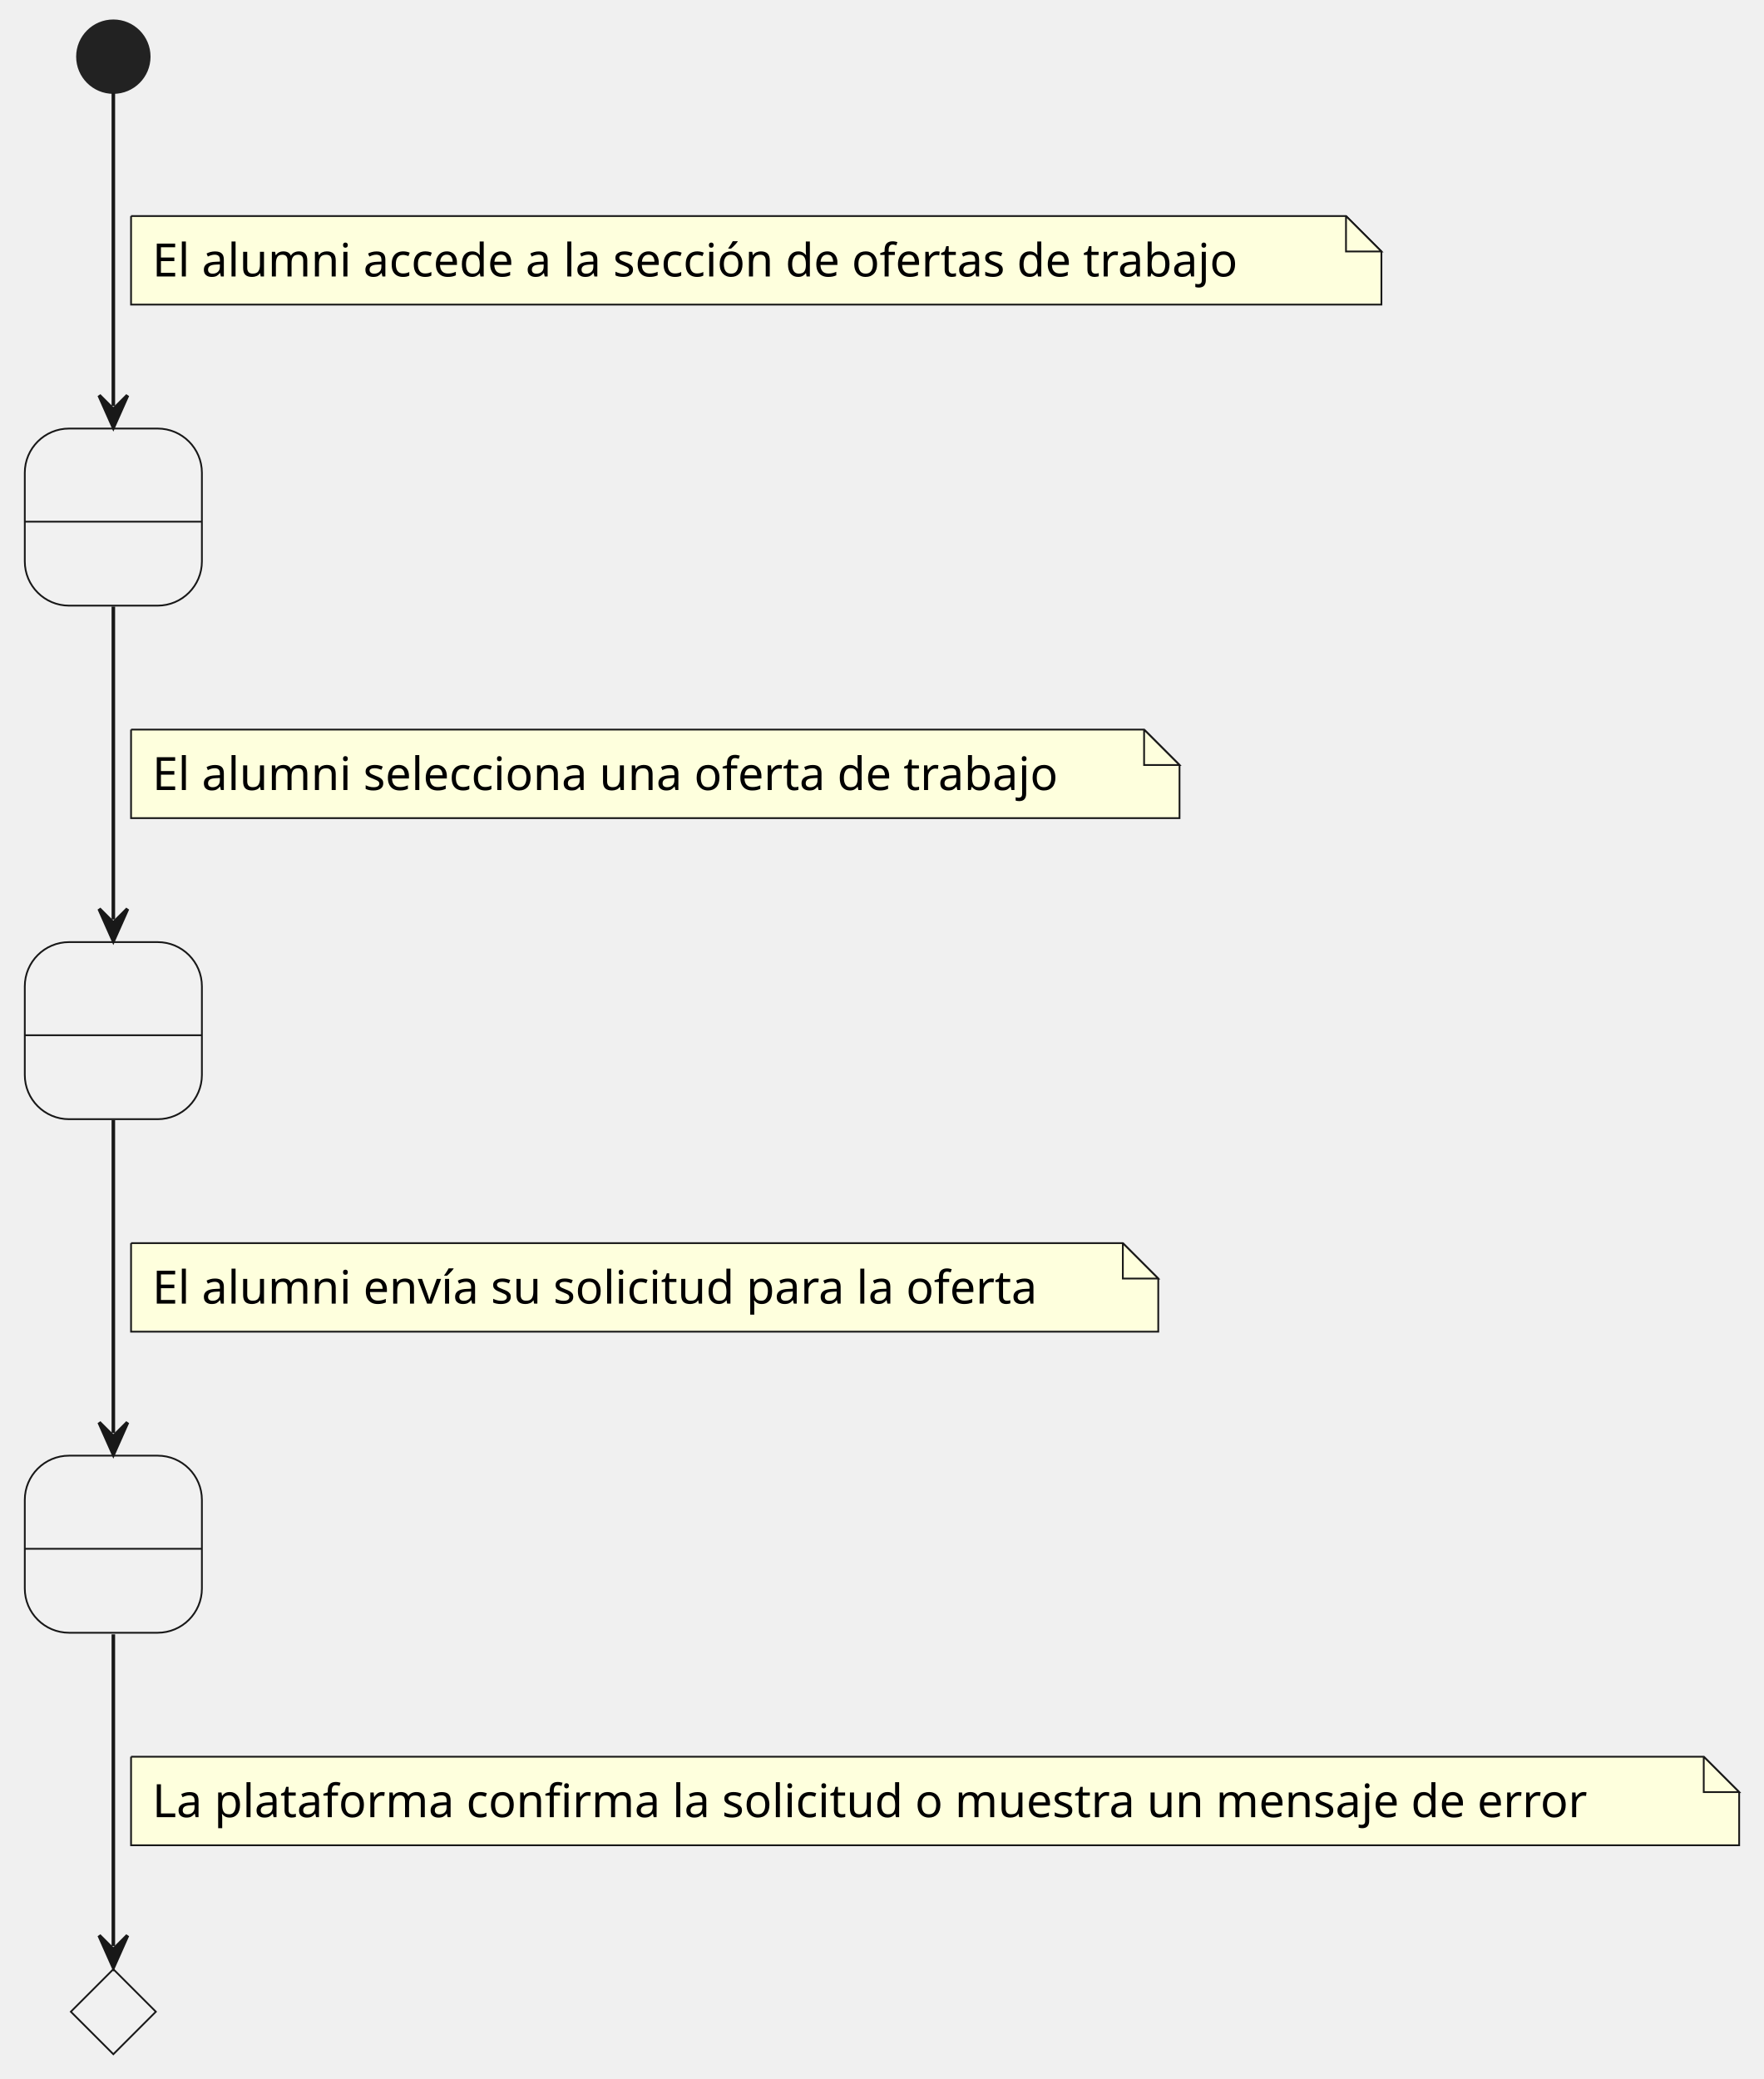
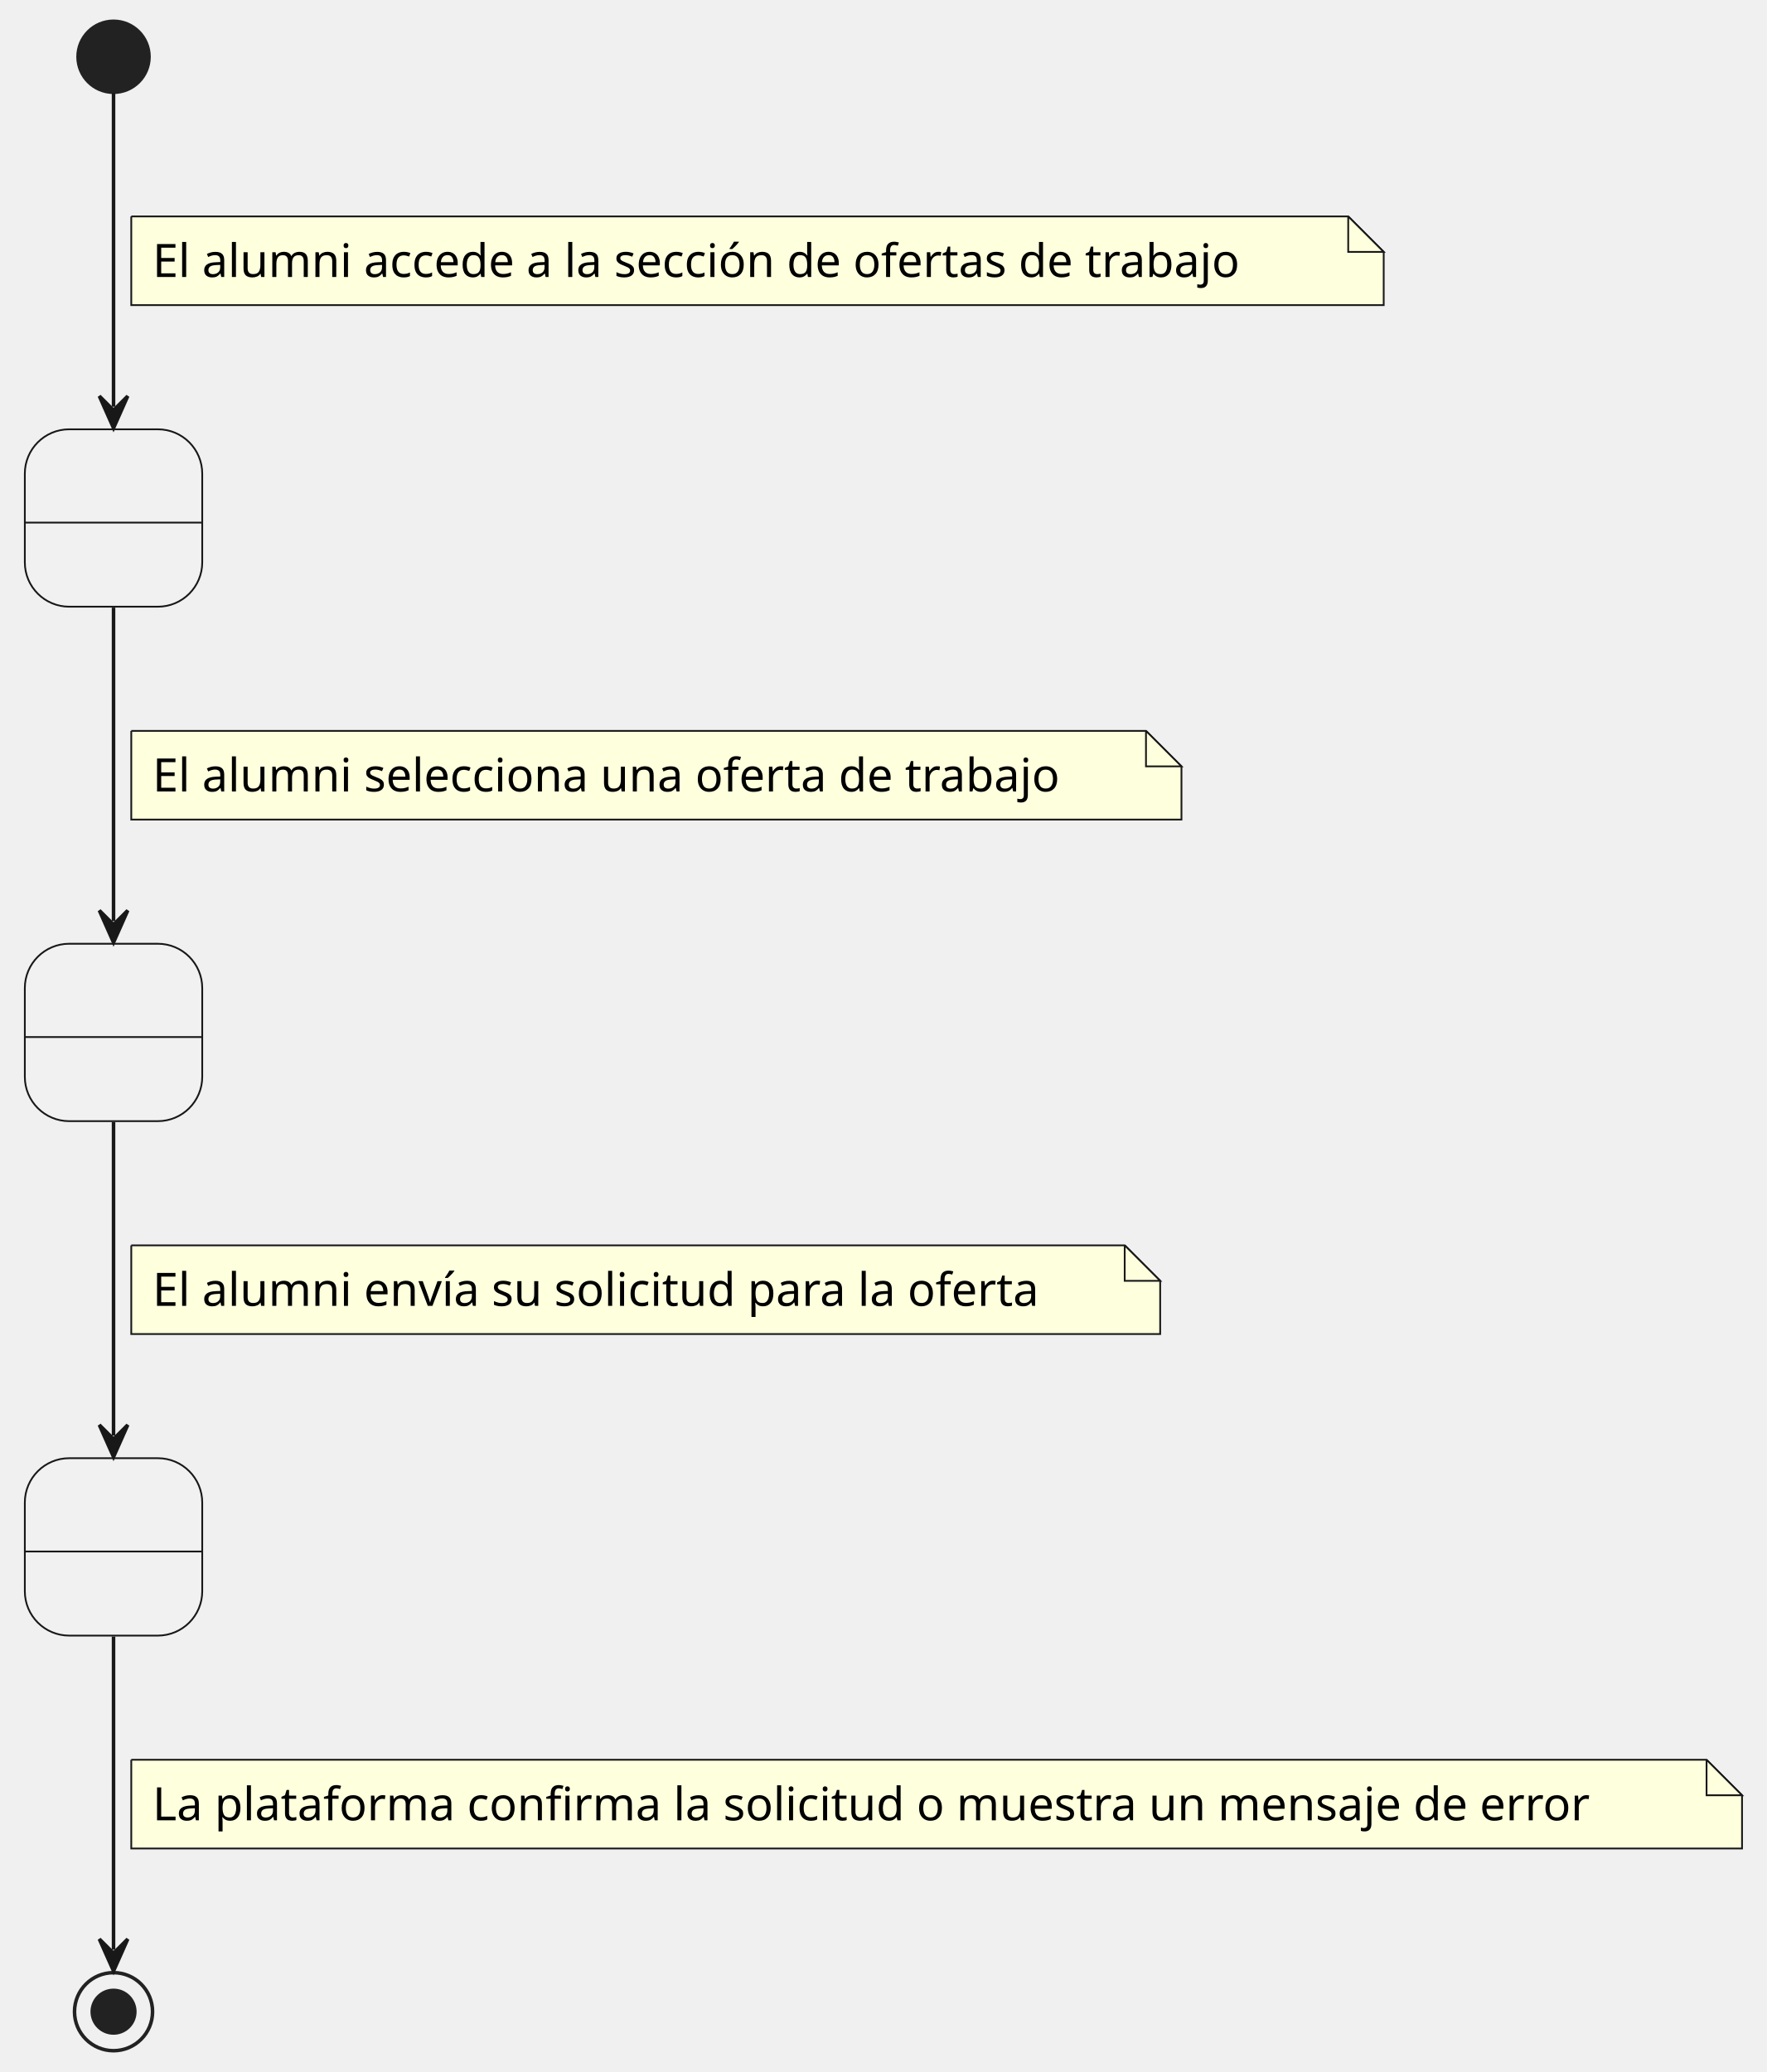
- <svg xmlns="http://www.w3.org/2000/svg" contentStyleType="text/css" data-diagram-type="STATE" height="587px" preserveAspectRatio="none" style="width:498px;height:587px;background:#FFFFFF;" version="1.1" viewBox="0 0 498 587" width="498px" zoomAndPan="magnify">
+ <svg xmlns="http://www.w3.org/2000/svg" contentStyleType="text/css" data-diagram-type="STATE" height="584px" preserveAspectRatio="none" style="width:498px;height:584px;background:#FFFFFF;" version="1.1" viewBox="0 0 498 584" width="498px" zoomAndPan="magnify">
  <defs />
  <g>
    <g id="Estado1">
      <rect fill="#F1F1F1" height="50" rx="12.5" ry="12.5" style="stroke:#181818;stroke-width:0.5;" width="50" x="7" y="121" />
      <line style="stroke:#181818;stroke-width:0.5;" x1="7" x2="57" y1="147.297" y2="147.297" />
      <text fill="#000000" font-family="sans-serif" font-size="14" lengthAdjust="spacing" textLength="4.45" x="29.775" y="138.995"> </text>
    </g>
    <g id="Estado2">
      <rect fill="#F1F1F1" height="50" rx="12.5" ry="12.5" style="stroke:#181818;stroke-width:0.5;" width="50" x="7" y="266" />
      <line style="stroke:#181818;stroke-width:0.5;" x1="7" x2="57" y1="292.297" y2="292.297" />
      <text fill="#000000" font-family="sans-serif" font-size="14" lengthAdjust="spacing" textLength="4.45" x="29.775" y="283.995"> </text>
    </g>
    <g id="Estado3">
      <rect fill="#F1F1F1" height="50" rx="12.5" ry="12.5" style="stroke:#181818;stroke-width:0.5;" width="50" x="7" y="411" />
      <line style="stroke:#181818;stroke-width:0.5;" x1="7" x2="57" y1="437.297" y2="437.297" />
      <text fill="#000000" font-family="sans-serif" font-size="14" lengthAdjust="spacing" textLength="4.45" x="29.775" y="428.995"> </text>
    </g>
-     <g id="elem_Condicion1">
-       <polygon fill="#F1F1F1" points="32,556,44,568,32,580,20,568,32,556" style="stroke:#181818;stroke-width:0.5;" />
-     </g>
    <ellipse cx="32" cy="16" fill="#222222" rx="10" ry="10" style="stroke:#222222;stroke-width:1;" />
+     <ellipse cx="32" cy="567" fill="#FFFFFF" fill-opacity="0" rx="11" ry="11" style="stroke:#222222;stroke-width:1;" />
+     <ellipse cx="32" cy="567" fill="#222222" rx="6" ry="6" style="stroke:#222222;stroke-width:1;" />
    <g id="link_*start*_Estado1">
      <path d="M32,26.21 C32,45.75 32,85.96 32,114.64 " fill="#FFFFFF" fill-opacity="0" id="*start*-to-Estado1" style="stroke:#181818;stroke-width:1;" />
      <polygon fill="#181818" points="32,120.64,36,111.64,32,115.64,28,111.64,32,120.64" style="stroke:#181818;stroke-width:1;" />
      <path d="M37,61 L37,86 L390,86 L390,71 L380,61 L37,61 " fill="#FEFFDD" style="stroke:#181818;stroke-width:0.5;" />
      <path d="M380,61 L380,71 L390,71 L380,61 " fill="#FEFFDD" style="stroke:#181818;stroke-width:0.5;" />
      <text fill="#000000" font-family="sans-serif" font-size="13" lengthAdjust="spacing" textLength="332.674" x="43" y="78.067">El alumni accede a la sección de ofertas de trabajo</text>
    </g>
    <g id="link_Estado1_Estado2">
      <path d="M32,171.26 C32,197.55 32,233.28 32,259.62 " fill="#FFFFFF" fill-opacity="0" id="Estado1-to-Estado2" style="stroke:#181818;stroke-width:1;" />
      <polygon fill="#181818" points="32,265.62,36,256.62,32,260.62,28,256.62,32,265.62" style="stroke:#181818;stroke-width:1;" />
      <path d="M37,206 L37,231 L333,231 L333,216 L323,206 L37,206 " fill="#FEFFDD" style="stroke:#181818;stroke-width:0.5;" />
      <path d="M323,206 L323,216 L333,216 L323,206 " fill="#FEFFDD" style="stroke:#181818;stroke-width:0.5;" />
      <text fill="#000000" font-family="sans-serif" font-size="13" lengthAdjust="spacing" textLength="275.222" x="43" y="223.067">El alumni selecciona una oferta de trabajo</text>
    </g>
    <g id="link_Estado2_Estado3">
      <path d="M32,316.26 C32,342.55 32,378.28 32,404.62 " fill="#FFFFFF" fill-opacity="0" id="Estado2-to-Estado3" style="stroke:#181818;stroke-width:1;" />
      <polygon fill="#181818" points="32,410.62,36,401.62,32,405.62,28,401.62,32,410.62" style="stroke:#181818;stroke-width:1;" />
      <path d="M37,351 L37,376 L327,376 L327,361 L317,351 L37,351 " fill="#FEFFDD" style="stroke:#181818;stroke-width:0.5;" />
      <path d="M317,351 L317,361 L327,361 L317,351 " fill="#FEFFDD" style="stroke:#181818;stroke-width:0.5;" />
      <text fill="#000000" font-family="sans-serif" font-size="13" lengthAdjust="spacing" textLength="269.947" x="43" y="368.067">El alumni envía su solicitud para la oferta</text>
    </g>
-     <g id="link_Estado3_Condicion1">
-       <path d="M32,461.45 C32,489.55 32,528.47 32,549.48 " fill="#FFFFFF" fill-opacity="0" id="Estado3-to-Condicion1" style="stroke:#181818;stroke-width:1;" />
-       <polygon fill="#181818" points="32,555.48,36,546.48,32,550.48,28,546.48,32,555.48" style="stroke:#181818;stroke-width:1;" />
+     <g id="link_Estado3_*end*">
+       <path d="M32,461.26 C32,489.58 32,529.13 32,549.53 " fill="#FFFFFF" fill-opacity="0" id="Estado3-to-*end*" style="stroke:#181818;stroke-width:1;" />
+       <polygon fill="#181818" points="32,555.53,36,546.53,32,550.53,28,546.53,32,555.53" style="stroke:#181818;stroke-width:1;" />
      <path d="M37,496 L37,521 L491,521 L491,506 L481,496 L37,496 " fill="#FEFFDD" style="stroke:#181818;stroke-width:0.5;" />
      <path d="M481,496 L481,506 L491,506 L481,496 " fill="#FEFFDD" style="stroke:#181818;stroke-width:0.5;" />
      <text fill="#000000" font-family="sans-serif" font-size="13" lengthAdjust="spacing" textLength="433.31" x="43" y="513.067">La plataforma confirma la solicitud o muestra un mensaje de error</text>
    </g>
  </g>
</svg>
